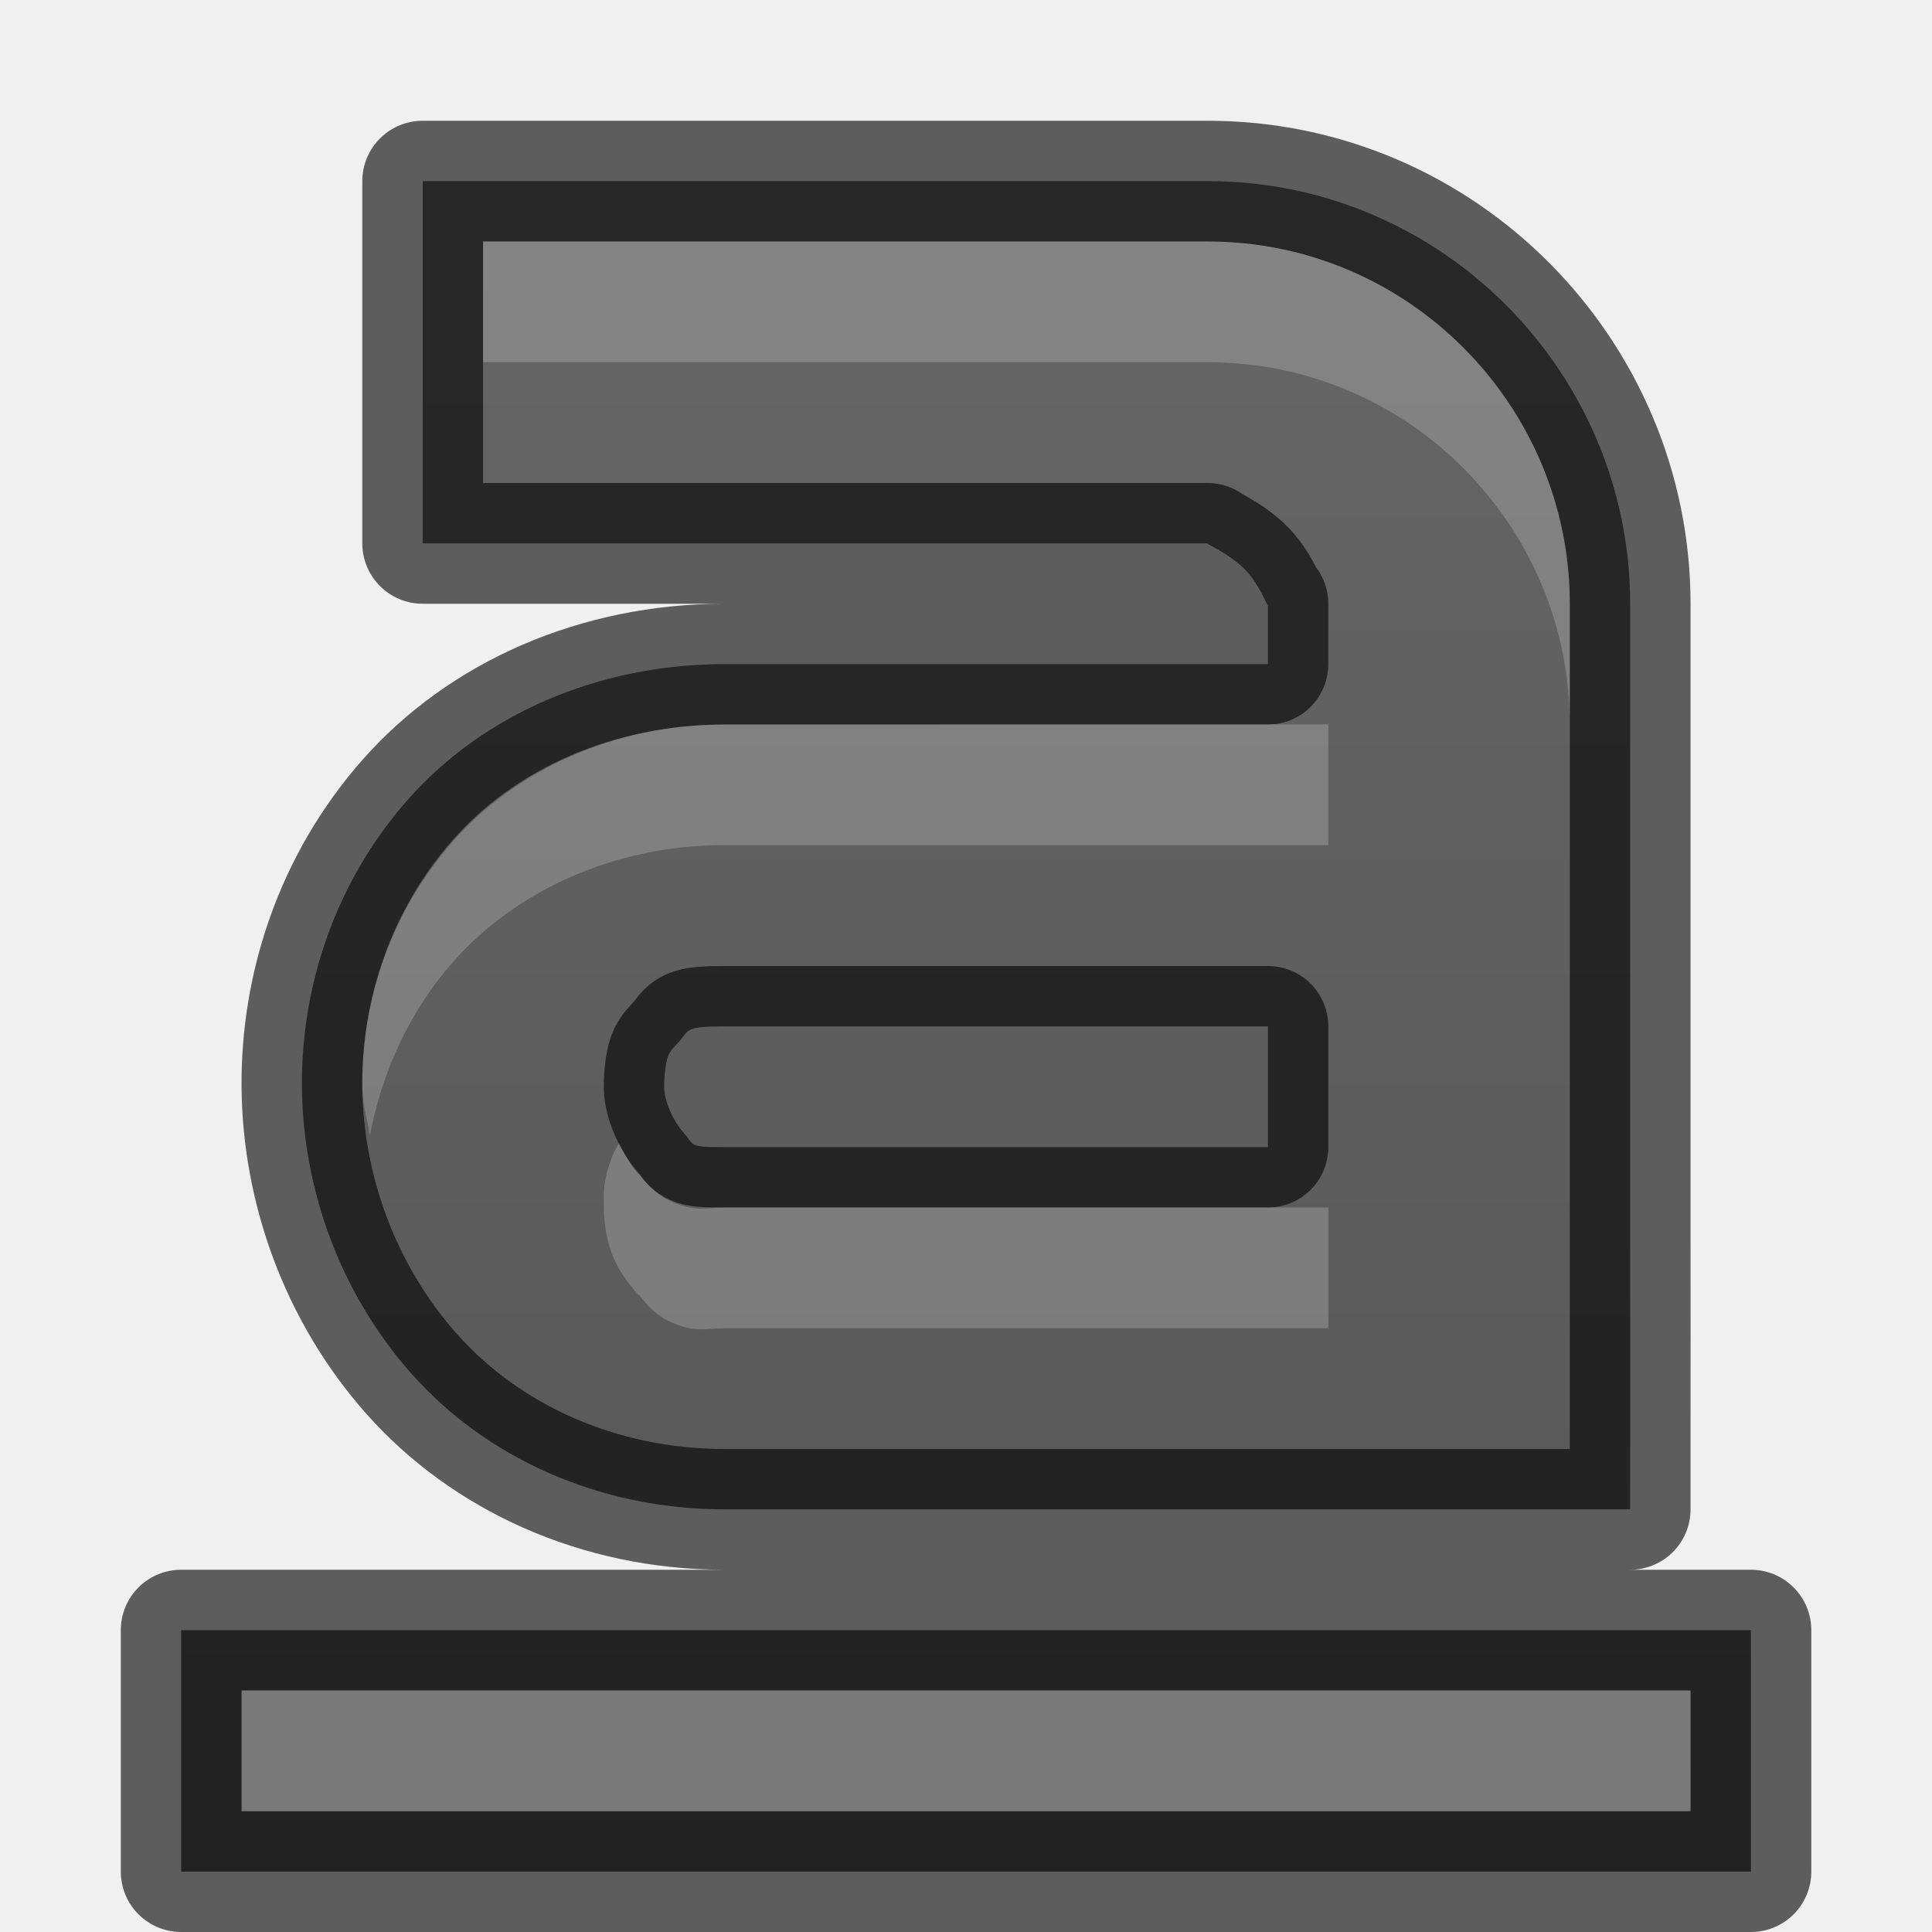
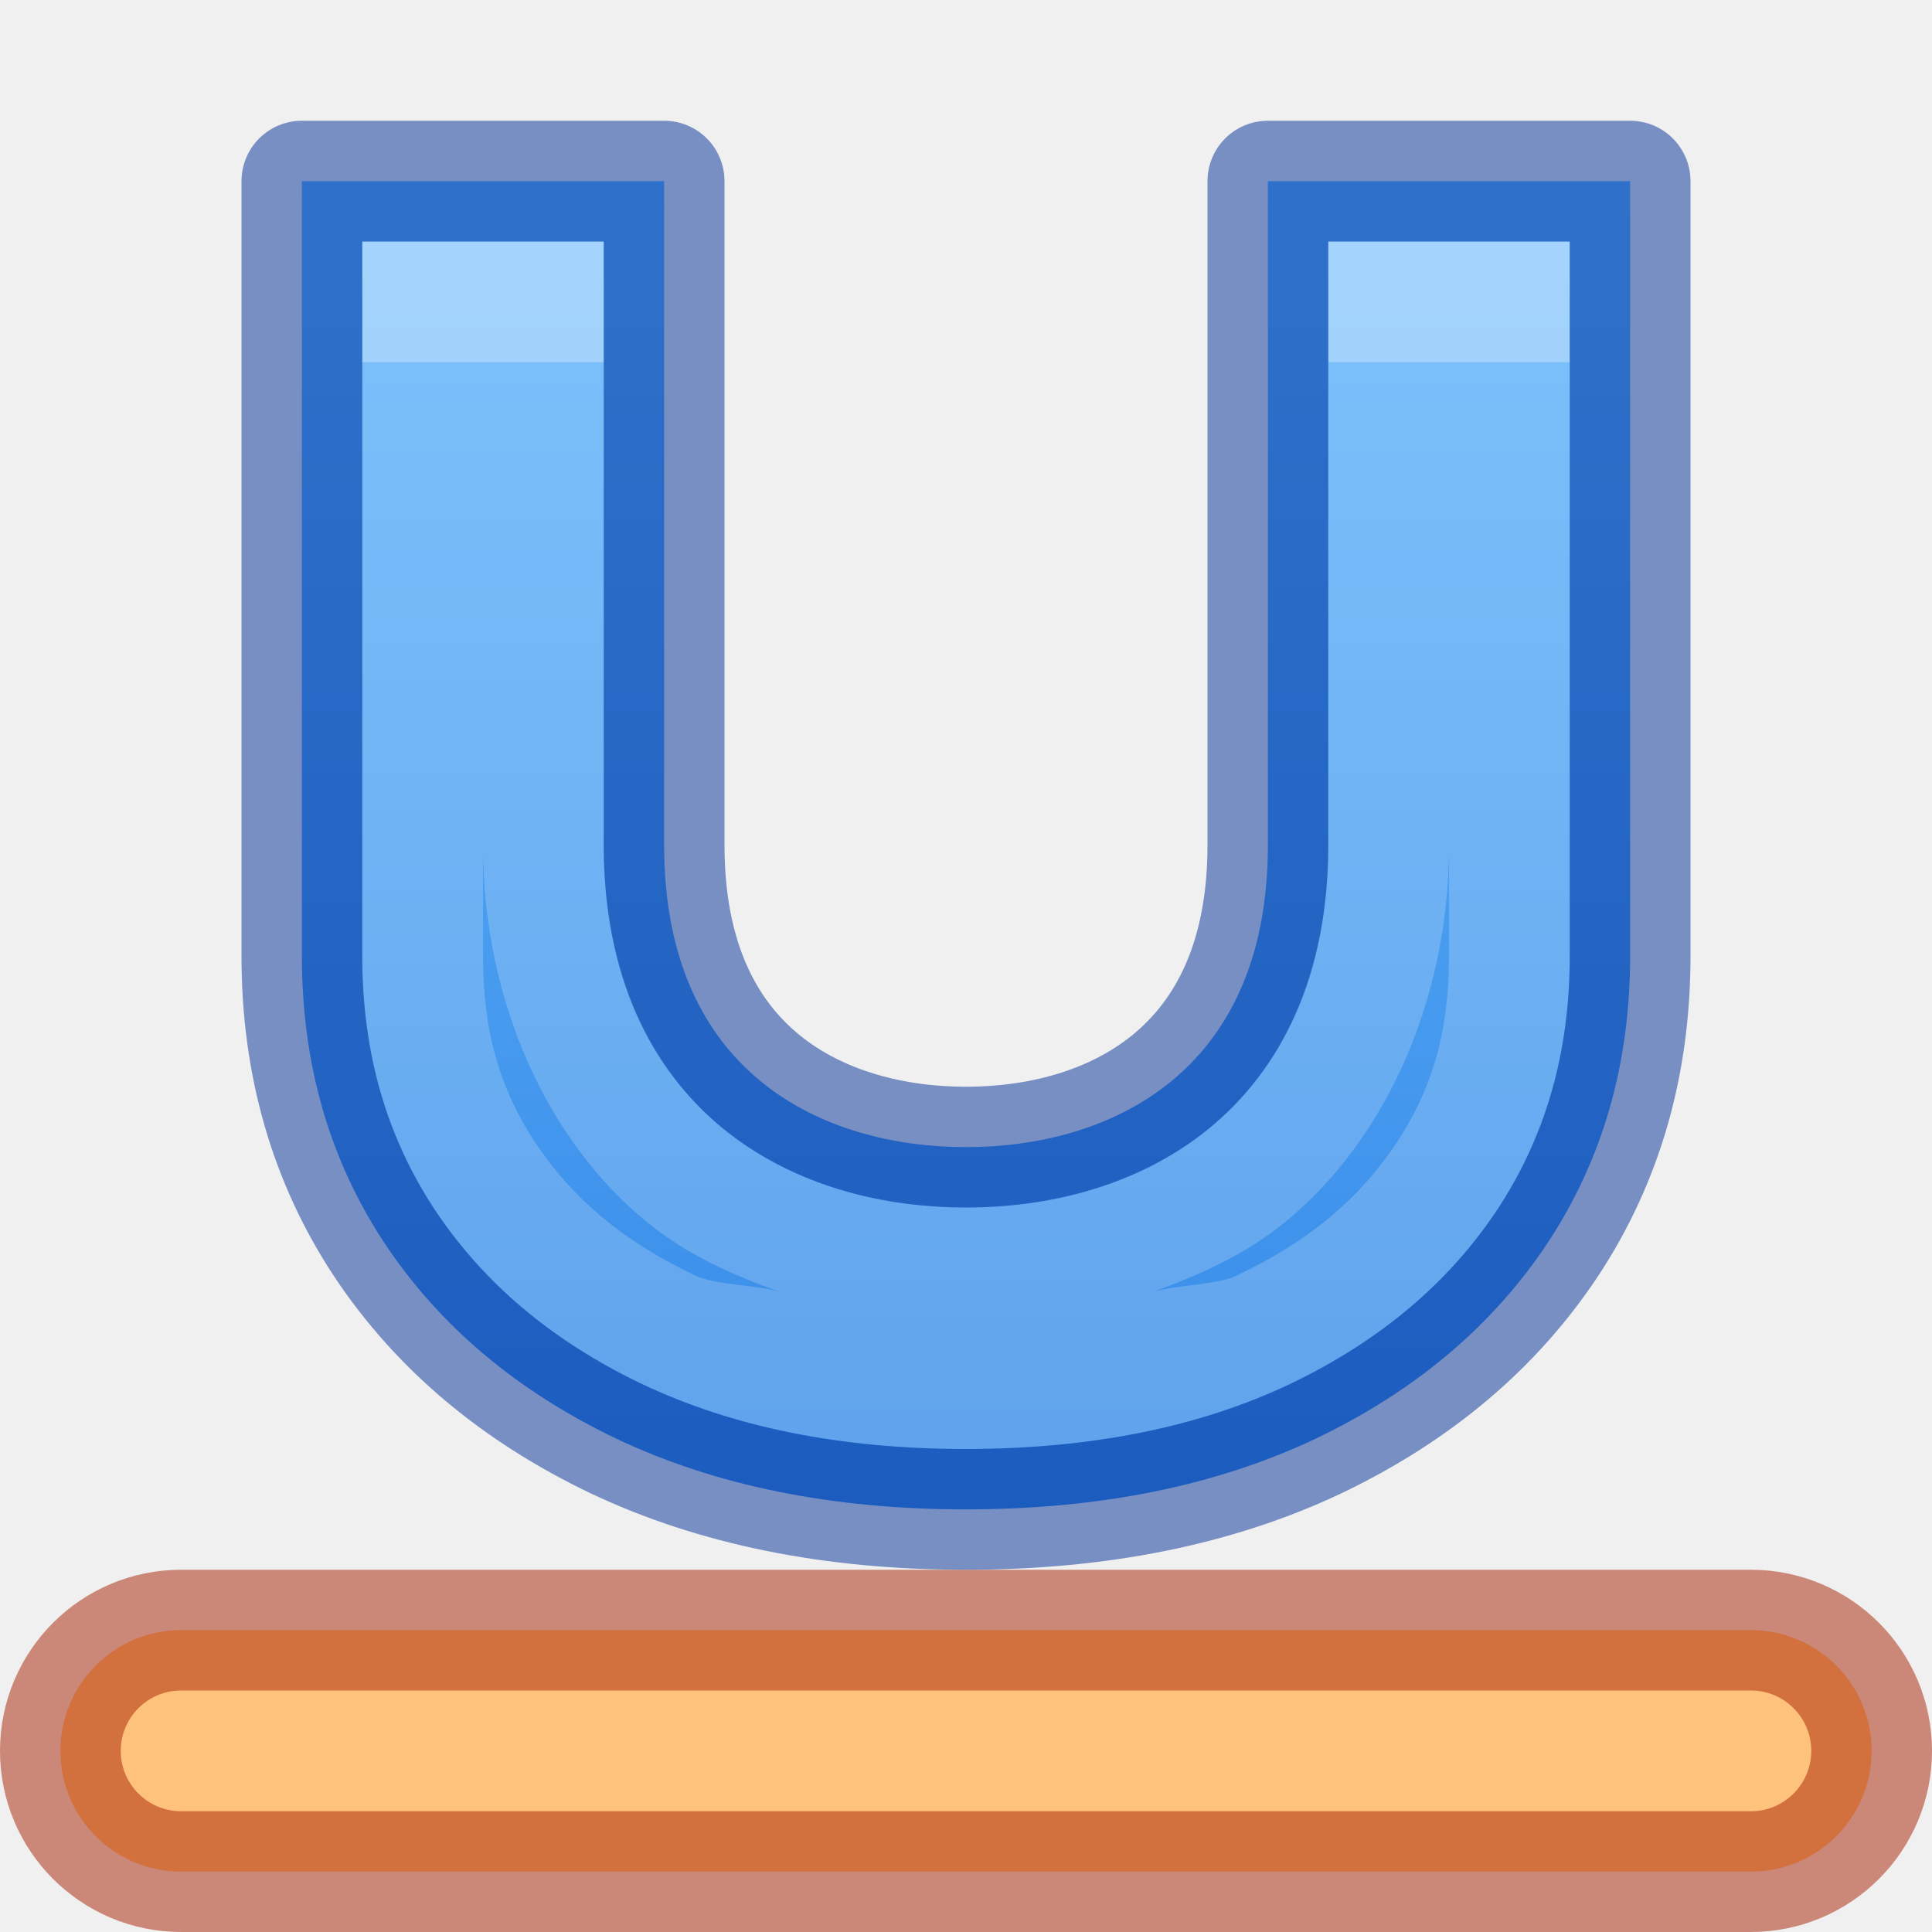
- <svg xmlns="http://www.w3.org/2000/svg" xmlns:ns1="http://www.openswatchbook.org/uri/2009/osb" xmlns:xlink="http://www.w3.org/1999/xlink" height="16" version="1.1" width="16" enable-background="new" id="svg3001">
+ <svg xmlns="http://www.w3.org/2000/svg" xmlns:xlink="http://www.w3.org/1999/xlink" height="16" version="1.1" width="16" enable-background="new" id="svg2">
  <defs id="defs7386">
-     <linearGradient id="linearGradient5153">
-       <stop style="stop-color:#555555;stop-opacity:1;" offset="0" id="stop5155" />
-       <stop style="stop-color:#666666;stop-opacity:1;" offset="1" id="stop5157" />
+     <linearGradient xlink:href="#linearGradient10795" id="linearGradient10797" x1="7.748" y1="-0.056" x2="7.748" y2="12.876" gradientUnits="userSpaceOnUse" gradientTransform="translate(-1.591961)" />
+     <linearGradient id="linearGradient10795">
+       <stop style="stop-color:#64baff;stop-opacity:1" offset="0" id="stop10791" />
+       <stop style="stop-color:#3689e6;stop-opacity:1" offset="1" id="stop10793" />
    </linearGradient>
-     <linearGradient id="linearGradient5606" ns1:paint="solid">
-       <stop id="stop5608" />
-     </linearGradient>
-     <linearGradient xlink:href="#linearGradient5153" id="linearGradient5159" x1="8" y1="16" x2="8" y2="0" gradientUnits="userSpaceOnUse" />
-     <linearGradient xlink:href="#linearGradient5153" id="linearGradient5175" gradientUnits="userSpaceOnUse" x1="8" y1="16" x2="8" y2="0" gradientTransform="translate(401.0006,70.00002)" />
-     <linearGradient xlink:href="#linearGradient5153" id="linearGradient5188" gradientUnits="userSpaceOnUse" x1="8" y1="16" x2="8" y2="0" />
  </defs>
-   <g id="layer12" transform="translate(-401.0006,-69.00002)">
-     <path style="color:#000000;fill:url(#linearGradient5175);fill-opacity:1;stroke:none;stroke-width:2" d="m 404.501,70.5 0,0.5 0,2 0,0.5 0.5,0 6,0 c -0.025,0 0.175,0.078 0.312,0.219 0.137,0.141 0.188,0.335 0.188,0.281 l 0,0.5 -4.5,0 c -1.058,0 -2.009,0.425 -2.625,1.125 -0.599,0.68 -0.882,1.539 -0.875,2.375 0.007,0.839 0.311,1.703 0.906,2.375 0.609,0.688 1.542,1.125 2.594,1.125 l 5,0 1,0 1,0 0.5,0 c 8.1e-4,-0.84 0,-1.664 0,-2.5 l 0,-5 c 0,-1.904 -1.549,-3.5 -3.5,-3.5 l -6,0 z m 2.5,7 4.5,0 0,1 -4.5,0 c -0.306,0 -0.244,-0.012 -0.344,-0.125 -0.072,-0.081 -0.155,-0.244 -0.156,-0.375 -6.6e-4,-0.092 0.013,-0.198 0.031,-0.25 0.019,-0.052 0.055,-0.081 0.094,-0.125 0.085,-0.097 0.044,-0.125 0.375,-0.125 z m -4.5,5 0,0.5 0,1 0,0.5 0.5,0 12,0 0.5,0 0,-0.5 0,-1 0,-0.5 -0.5,0 -12,0 z" id="path11643-3-2" />
-     <path id="path5178" d="m 404.501,70.5 0,0.5 0,2 0,0.5 0.5,0 6,0 c -0.025,0 0.175,0.078 0.312,0.219 0.137,0.141 0.188,0.335 0.188,0.281 l 0,0.5 -4.5,0 c -1.058,0 -2.009,0.425 -2.625,1.125 -0.599,0.68 -0.882,1.539 -0.875,2.375 0.007,0.839 0.311,1.703 0.906,2.375 0.609,0.688 1.542,1.125 2.594,1.125 l 5,0 1,0 1,0 0.5,0 0,-0.5 c 9.3e-4,-0.674 0,-1.325 0,-2 l 0,-5 c 0,-1.904 -1.549,-3.5 -3.5,-3.5 l -6,0 z m 2.5,7 4.5,0 0,1 -4.5,0 c -0.306,0 -0.244,-0.012 -0.344,-0.125 -0.072,-0.081 -0.155,-0.244 -0.156,-0.375 -6.6e-4,-0.092 0.013,-0.198 0.031,-0.25 0.019,-0.052 0.055,-0.081 0.094,-0.125 0.085,-0.097 0.044,-0.125 0.375,-0.125 z m -4.5,5 0,0.5 0,1 0,0.5 0.5,0 12,0 0.5,0 0,-0.5 0,-1 0,-0.5 -0.5,0 -12,0 z" style="color:#000000;opacity:0.61;fill:none;fill-opacity:1;stroke:#000000;stroke-width:1;stroke-linejoin:round;stroke-miterlimit:4;stroke-dasharray:none;stroke-opacity:1" />
-     <path style="color:#000000;opacity:0.2;fill:#ffffff;fill-opacity:1;stroke:none;stroke-width:2" d="m 405.001,71 0,1 6,0 c 1.678,0 3,1.368 3,3 l 0,-1 c 0,-1.632 -1.322,-3 -3,-3 z m 2,4 c -0.925,0 -1.736,0.385 -2.25,0.969 -0.512,0.583 -0.756,1.312 -0.75,2.031 0.001,0.138 0.042,0.268 0.062,0.406 0.098,-0.512 0.319,-1.019 0.688,-1.438 0.514,-0.584 1.325,-0.969 2.25,-0.969 l 4.5,0 0.5,0 0,-0.5 0,-0.469 c 0.002,-0.02 0,-0.02 0,-0.031 l -0.5,0 z m -0.875,3.469 c -0.022,0.04 -0.043,0.072 -0.062,0.125 -0.066,0.184 -0.064,0.263 -0.062,0.406 0.003,0.338 0.116,0.532 0.281,0.719 0.005,0.006 0.004,-0.004 0.031,0.031 0.027,0.036 0.109,0.134 0.219,0.188 0.219,0.106 0.309,0.062 0.469,0.062 l 4.5,0 0.5,0 0,-0.5 0,-0.5 -0.5,0 -4.5,0 c -0.16,0 -0.25,0.044 -0.469,-0.062 -0.109,-0.053 -0.191,-0.152 -0.219,-0.188 -0.027,-0.036 -0.026,-0.026 -0.031,-0.031 -0.067,-0.075 -0.11,-0.163 -0.156,-0.25 z m -3.125,4.531 0,1 12,0 0,-1 z" id="path5180" />
-   </g>
+   <rect style="fill:#ffc27d;stroke:#a62100;stroke-width:1;stroke-dasharray:none;stroke-opacity:0.5;paint-order:fill markers stroke;stop-color:#000000;font-variation-settings:normal;opacity:1;vector-effect:none;fill-opacity:1;stroke-linecap:butt;stroke-linejoin:miter;stroke-miterlimit:4;stroke-dashoffset:0;-inkscape-stroke:none;stop-opacity:1" id="rect10575" width="15" height="2" x="0.5" y="13.5" rx="1" ry="1" />
+   <path d="m 10.5,1.5 h 3 v 6.418 c 0,0.894 -0.228,1.685 -0.683,2.375 -0.455,0.686 -1.095,1.226 -1.92,1.621 C 10.072,12.305 9.105,12.5 7.997,12.5 6.892,12.5 5.928,12.305 5.103,11.914 4.278,11.519 3.638,10.979 3.183,10.293 2.728,9.603 2.5,8.812 2.5,7.918 V 1.5 h 3 V 7 C 5.5,8.897 6.821,9.5 8,9.5 9.179,9.5 10.5,8.896 10.5,7 Z" id="path2442" style="font-weight:500;font-size:17.583px;font-family:'Inter V';-inkscape-font-specification:'Inter V Medium';font-variation-settings:normal;opacity:1;vector-effect:none;fill:url(#linearGradient10797);fill-opacity:1;stroke:none;stroke-width:1;stroke-linecap:butt;stroke-linejoin:miter;stroke-miterlimit:4;stroke-dasharray:none;stroke-dashoffset:0;stroke-opacity:0.5;-inkscape-stroke:none;paint-order:fill markers stroke;stop-color:#000000;stop-opacity:1" />
+   <path id="path21340" style="color:#000000;-inkscape-font-specification:'Inter V Medium';fill:#ffffff;fill-opacity:0.2;stroke-linejoin:round;-inkscape-stroke:none;paint-order:fill markers stroke;font-variation-settings:normal;opacity:1;vector-effect:none;stroke-width:1;stroke-linecap:butt;stroke-miterlimit:4;stroke-dasharray:none;stroke-dashoffset:0;stroke-opacity:1;stop-color:#000000;stop-opacity:1" d="m 3,2 v 5.918 c 0,0.809 0.199,1.493 0.6,2.1 0.402,0.606 0.962,1.084 1.717,1.445 h 0.002 C 6.065,11.816 6.952,12 7.996,12 c 1.049,0 1.939,-0.184 2.686,-0.537 0.755,-0.362 1.316,-0.839 1.719,-1.445 C 12.801,9.411 13,8.727 13,7.918 V 2 H 11 V 7 C 11,8.064 10.602,8.867 10.008,9.35 9.414,9.832 8.675,10 8,10 7.325,10 6.586,9.832 5.992,9.35 5.398,8.867 5,8.065 5,7 V 2 Z m 1,5 c 0,1.297 0.536,2.453 1.363,3.125 0.343,0.279 0.715,0.436 1.088,0.572 C 6.238,10.635 5.934,10.647 5.75,10.561 l -0.002,-0.002 C 5.135,10.265 4.733,9.912 4.436,9.467 4.144,9.025 4,8.557 4,7.918 Z m 8,0 v 0.918 c 0,0.639 -0.144,1.107 -0.436,1.549 -0.297,0.446 -0.699,0.798 -1.312,1.092 l -0.002,0.002 c -0.183,0.086 -0.487,0.074 -0.699,0.137 C 9.923,10.561 10.294,10.403 10.637,10.125 11.464,9.453 12,8.296 12,7 Z" />
+   <rect style="font-variation-settings:normal;opacity:1;fill:#ffffff;fill-opacity:0.3;stroke:none;stroke-width:1;stroke-linecap:butt;stroke-linejoin:round;stroke-miterlimit:4;stroke-dasharray:none;stroke-dashoffset:0;stroke-opacity:0.5;paint-order:fill markers stroke;stop-color:#000000;stop-opacity:1" id="rect2851" width="2" height="1" x="3" y="2" />
+   <rect style="font-variation-settings:normal;opacity:1;fill:#ffffff;fill-opacity:0.3;stroke:none;stroke-width:1;stroke-linecap:butt;stroke-linejoin:round;stroke-miterlimit:4;stroke-dasharray:none;stroke-dashoffset:0;stroke-opacity:0.5;paint-order:fill markers stroke;stop-color:#000000;stop-opacity:1" id="rect3061" width="2" height="1" x="11" y="2" />
+   <path d="m 10.5,1.5 h 3 v 6.418 c 0,0.894 -0.228,1.685 -0.683,2.375 -0.455,0.686 -1.095,1.226 -1.92,1.621 C 10.072,12.305 9.105,12.5 7.997,12.5 6.892,12.5 5.928,12.305 5.103,11.914 4.278,11.519 3.638,10.979 3.183,10.293 2.728,9.603 2.5,8.812 2.5,7.918 V 1.5 h 3 V 7 C 5.5,8.897 6.821,9.5 8,9.5 9.179,9.5 10.5,8.896 10.5,7 Z" id="path2775" style="font-weight:500;font-size:17.583px;font-family:'Inter V';-inkscape-font-specification:'Inter V Medium';font-variation-settings:normal;opacity:1;fill:none;fill-opacity:1;stroke:#002e99;stroke-width:1;stroke-linecap:butt;stroke-linejoin:round;stroke-miterlimit:4;stroke-dasharray:none;stroke-dashoffset:0;stroke-opacity:0.5;paint-order:fill markers stroke;stop-color:#000000;stop-opacity:1" />
</svg>
